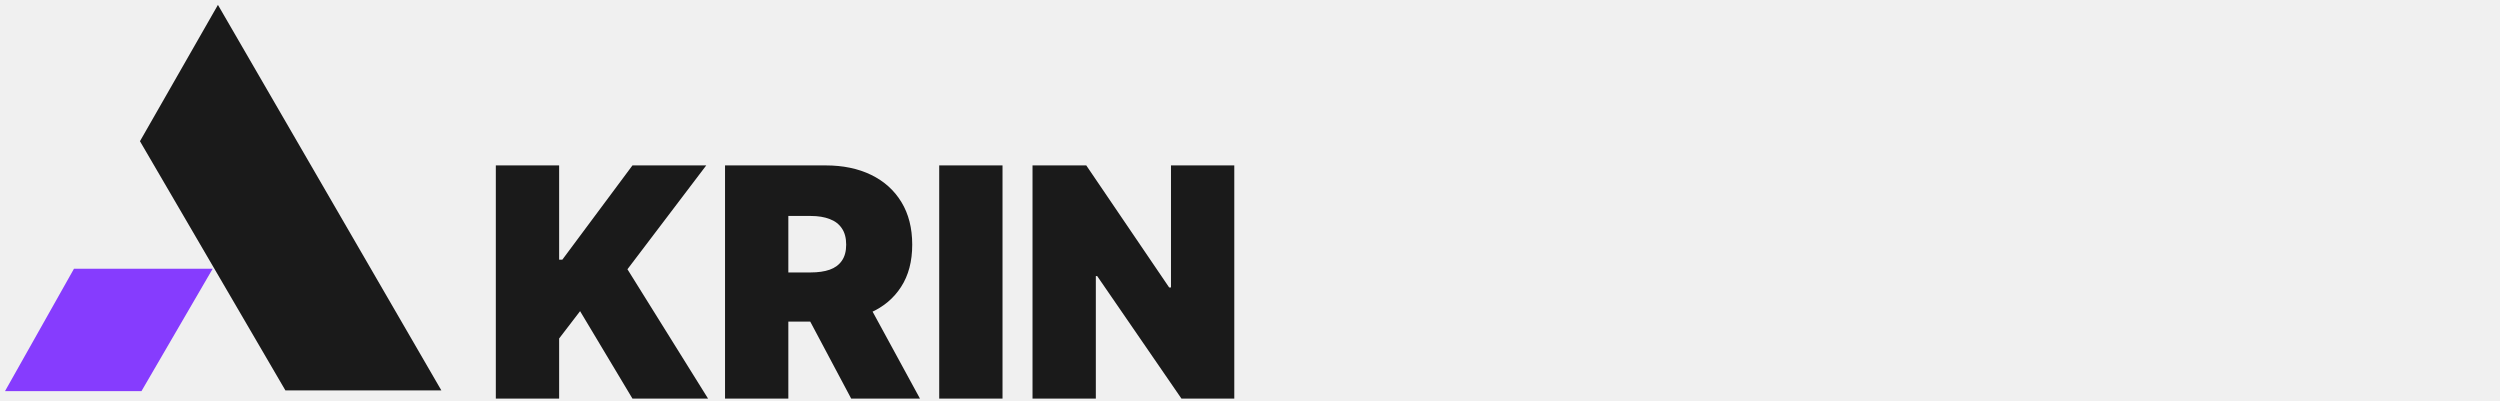
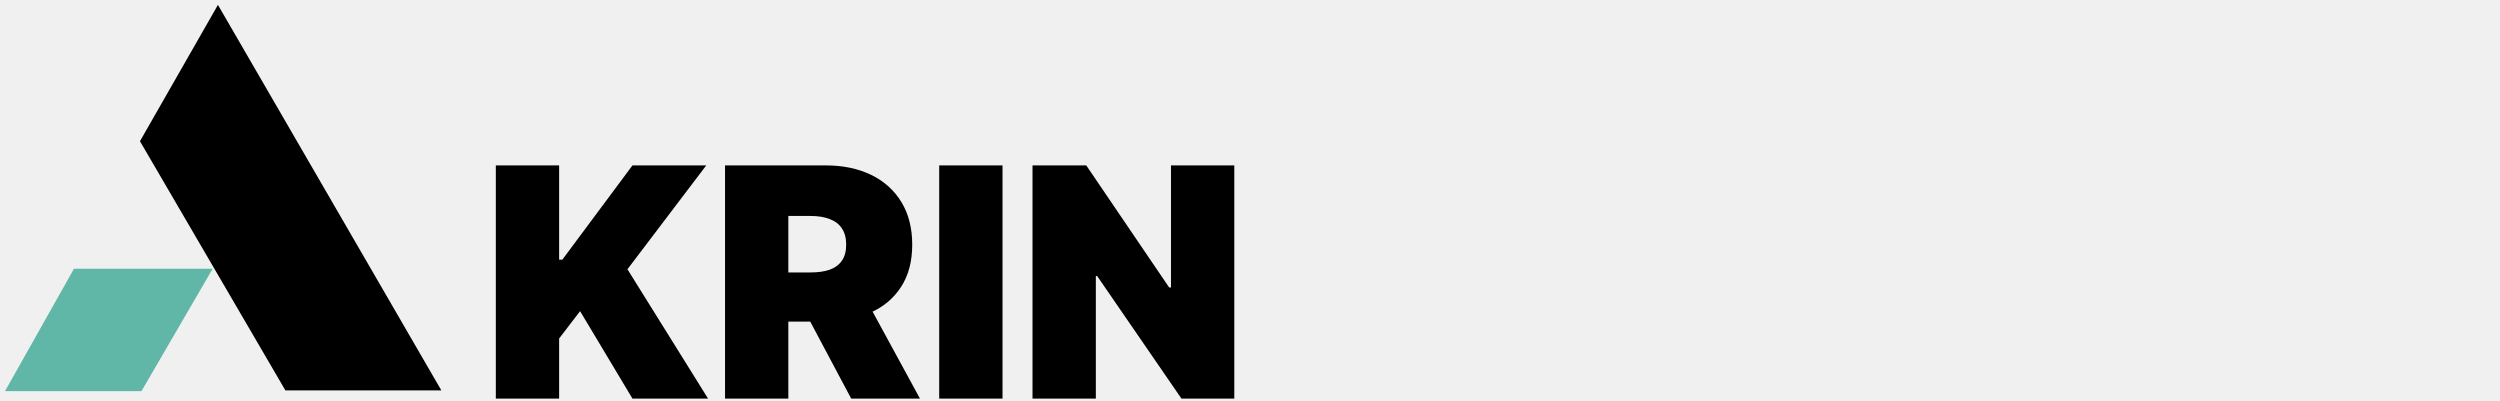
- <svg xmlns="http://www.w3.org/2000/svg" width="499" height="80" viewBox="192 557 499 80" fill="none">
-   <g clip-path="url(#clip0_0_1)">
-     <path fill-rule="evenodd" clip-rule="evenodd" d="M206.766 610.642H234.452L220.235 635.074H192.998L206.766 610.642Z" fill="#7A28FF" fill-opacity="0.9" />
-     <path fill-rule="evenodd" clip-rule="evenodd" d="M235.5 557.975L280.098 634.928H248.969L219.936 585.187L235.5 557.975Z" fill="#1a1a1a" />
-     <path d="M290.966 636.561V590.016H303.603V608.834H304.239L318.239 590.016H332.966L317.239 610.743L333.33 636.561H318.239L307.785 619.106L303.603 624.561V636.561H290.966ZM336.716 636.561V590.016H356.807C360.262 590.016 363.285 590.644 365.876 591.902C368.467 593.159 370.482 594.97 371.921 597.334C373.36 599.697 374.08 602.531 374.08 605.834C374.08 609.167 373.338 611.978 371.853 614.266C370.383 616.553 368.315 618.281 365.648 619.447C362.997 620.614 359.898 621.197 356.353 621.197H344.353V611.379H353.807C355.292 611.379 356.557 611.197 357.603 610.834C358.663 610.455 359.474 609.856 360.035 609.038C360.61 608.22 360.898 607.152 360.898 605.834C360.898 604.5 360.61 603.417 360.035 602.584C359.474 601.735 358.663 601.114 357.603 600.72C356.557 600.311 355.292 600.106 353.807 600.106H349.353V636.561H336.716ZM363.989 615.197L375.626 636.561H361.898L350.535 615.197H363.989ZM392.103 590.016V636.561H379.466V590.016H392.103ZM438.364 590.016V636.561H427.819L411.001 612.106H410.728V636.561H398.091V590.016H408.819L425.364 614.379H425.728V590.016H438.364Z" fill="#1a1a1a" />
+ <svg xmlns="http://www.w3.org/2000/svg" width="499" height="80" viewBox="0 0 499 80" fill="none">
+   <g clip-path="url(#clip0_1_2)">
+     <mask id="mask0_1_2" style="mask-type:luminance" maskUnits="userSpaceOnUse" x="0" y="0" width="499" height="80">
+       <path d="M499 0H0V80H499V0Z" fill="white" />
+     </mask>
+     <g mask="url(#mask0_1_2)">
+       <path fill-rule="evenodd" clip-rule="evenodd" d="M14.766 53.642H42.452L28.235 78.074H0.998L14.766 53.642Z" fill="#50B0A0" fill-opacity="0.9" />
+       <path fill-rule="evenodd" clip-rule="evenodd" d="M43.5 0.975L88.098 77.928H56.969L27.936 28.187L43.5 0.975Z" fill="black" />
+       <path d="M98.966 79.561V33.016H111.603V51.834H112.239L126.239 33.016H140.966L125.239 53.743L141.33 79.561H126.239L115.785 62.106L111.603 67.561V79.561H98.966ZM144.716 79.561V33.016H164.807C168.262 33.016 171.285 33.644 173.876 34.902C176.467 36.159 178.482 37.97 179.921 40.334C181.36 42.697 182.08 45.531 182.08 48.834C182.08 52.167 181.338 54.978 179.853 57.266C178.383 59.553 176.315 61.281 173.648 62.447C170.997 63.614 167.898 64.197 164.353 64.197H152.353V54.379H161.807C163.292 54.379 164.557 54.197 165.603 53.834C166.663 53.455 167.474 52.856 168.035 52.038C168.61 51.22 168.898 50.152 168.898 48.834C168.898 47.5 168.61 46.417 168.035 45.584C167.474 44.735 166.663 44.114 165.603 43.72C164.557 43.311 163.292 43.106 161.807 43.106H157.353V79.561H144.716ZM171.989 58.197L183.626 79.561H169.898L158.535 58.197H171.989ZM200.103 33.016V79.561H187.466V33.016H200.103ZM246.364 33.016V79.561H235.819L219.001 55.106H218.728V79.561H206.091V33.016H216.819L233.364 57.379H233.728V33.016H246.364Z" fill="black" />
+     </g>
  </g>
  <defs>
-     <clipPath id="clip0_0_1">
-       <rect width="499" height="80" fill="none" transform="translate(192 557)" />
+     <clipPath id="clip0_1_2">
+       <rect width="499" height="80" fill="white" />
    </clipPath>
  </defs>
</svg>
